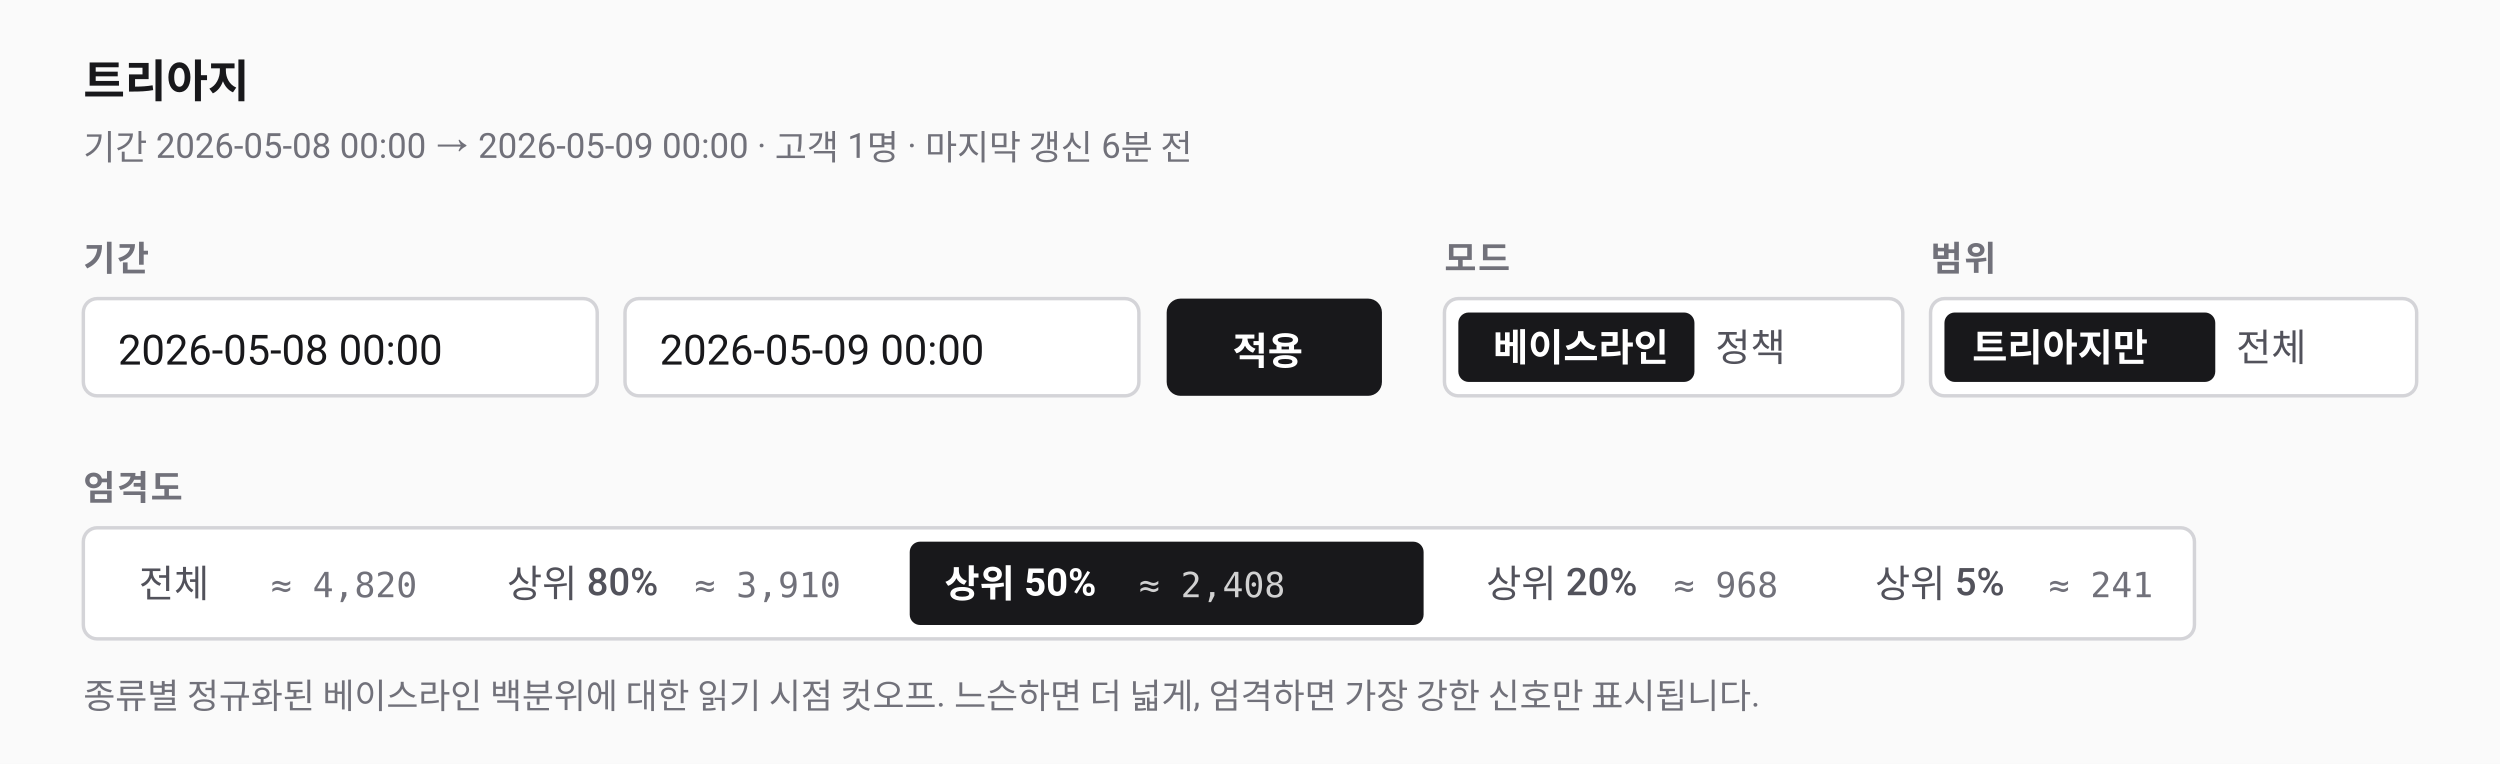
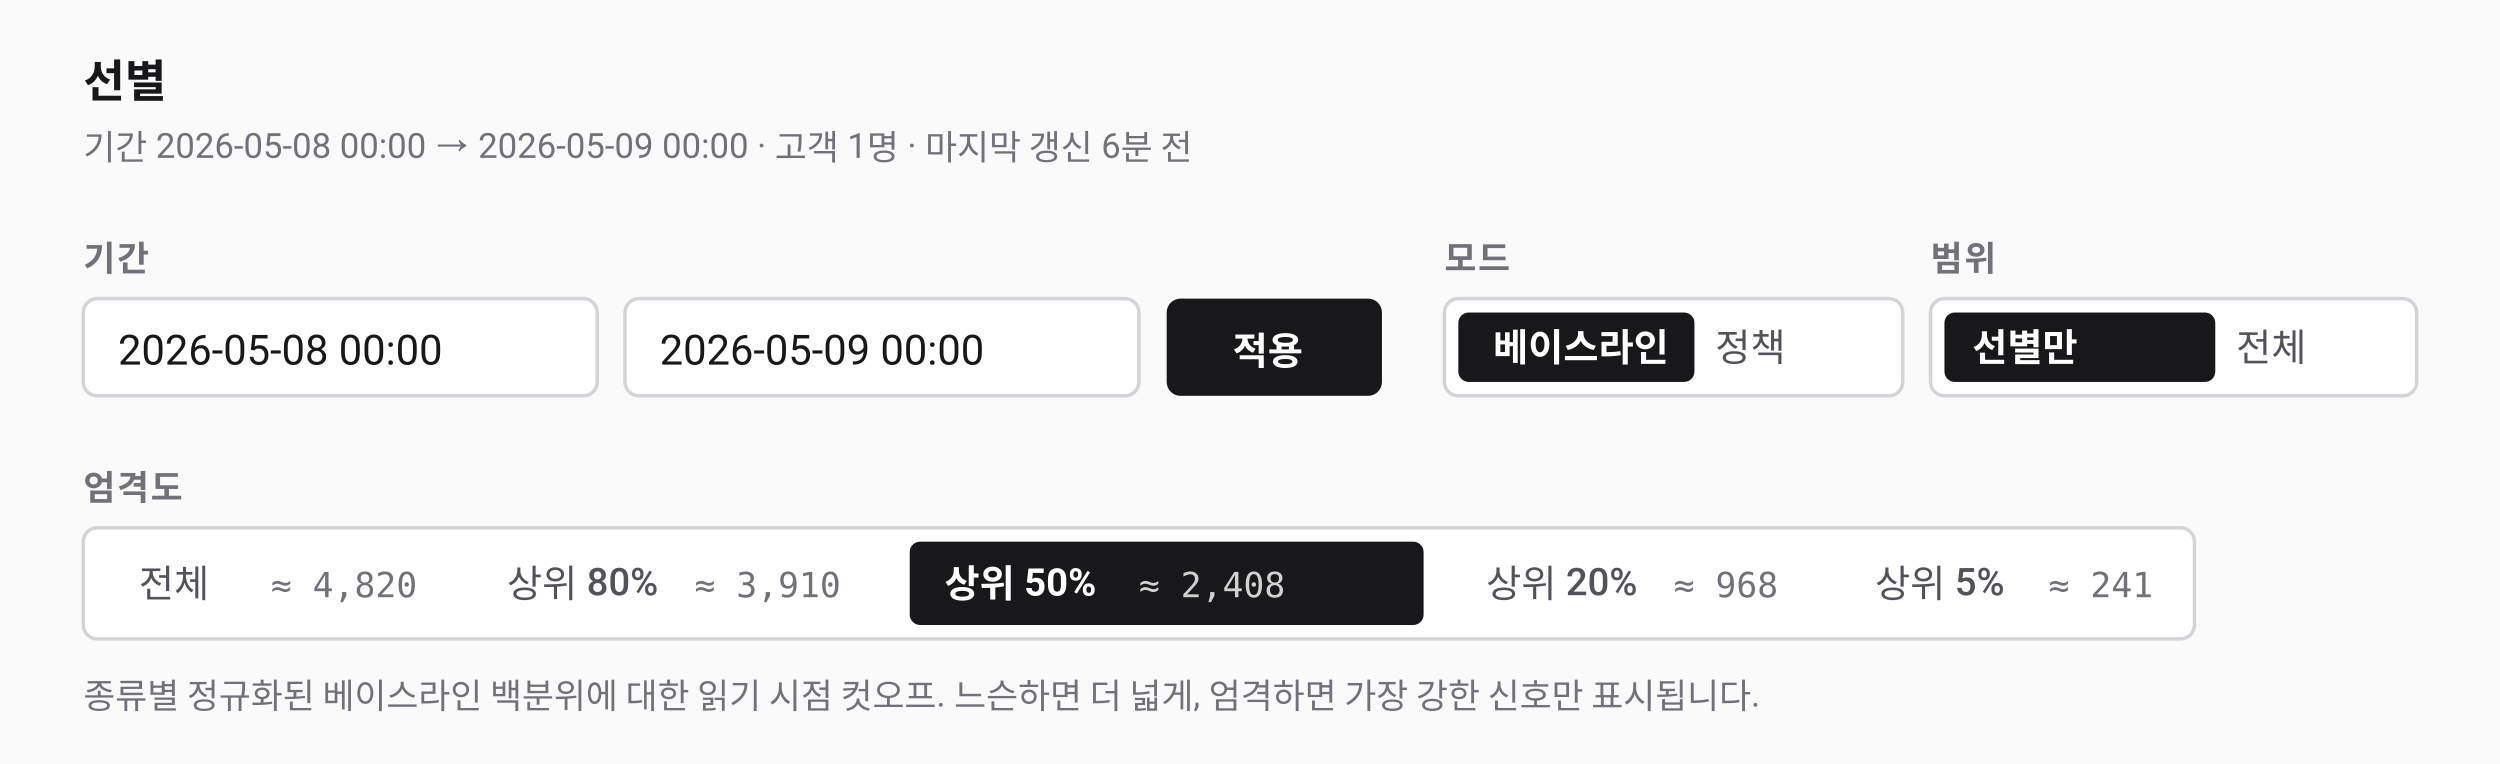
<svg xmlns="http://www.w3.org/2000/svg" viewBox="0 0 720 220" font-family="-apple-system, Segoe UI, Roboto, Helvetica, Arial, sans-serif, AppleSDGothicNeo, NotoSansKR" role="img" aria-labelledby="title desc">
  <style>
    .bg { fill: #fafafa; }
    .panel { fill: #ffffff; stroke: #e5e7eb; stroke-width: 1; }
    .text-title { font-size: 13px; fill: #18181b; font-weight: 700; }
    .text-legend { font-size: 10px; fill: #71717a; font-weight: 600; letter-spacing: 0.5px; }
    .text-input { font-size: 12px; fill: #18181b; }
    .text-chip-active { font-size: 11px; fill: #ffffff; font-weight: 700; }
    .text-chip-inactive { font-size: 11px; fill: #52525b; font-weight: 500; }
    .text-preview-active { font-family: ui-monospace, SFMono-Regular, Menlo, monospace; font-size: 10px; fill: #ffffff; fill-opacity: 0.8; }
    .text-preview-inactive { font-family: ui-monospace, SFMono-Regular, Menlo, monospace; font-size: 10px; fill: #71717a; }
    .text-hint { font-size: 10px; fill: #71717a; }
    .chip-bar { fill: #ffffff; stroke: #d4d4d8; stroke-width: 1; }
    .chip-active { fill: #18181b; }
    .input-box { fill: #ffffff; stroke: #d4d4d8; stroke-width: 1; rx: 4; ry: 4; }
    .btn-primary { fill: #18181b; rx: 4; ry: 4; }
    .btn-primary-text { fill: #ffffff; font-size: 11px; font-weight: 600; }
  </style>
  <rect class="bg" width="720" height="220" />
-   <text x="24" y="28" class="text-title">트리아지</text>
+   <text x="24" y="28" class="text-title">선별</text>
  <text x="24" y="46" class="text-hint">기간 2026-05-08 00:00 → 2026-05-09 00:00 · 고객 1명 · 마지막 갱신 6분 전</text>
  <text x="24" y="78" class="text-legend">기간</text>
  <rect class="input-box" x="24" y="86" width="148" height="28" />
  <text x="34" y="105" class="text-input">2026-05-08 00:00</text>
  <rect class="input-box" x="180" y="86" width="148" height="28" />
  <text x="190" y="105" class="text-input">2026-05-09 00:00</text>
  <rect class="btn-primary" x="336" y="86" width="62" height="28" />
  <text x="355" y="105" class="btn-primary-text">적용</text>
  <text x="416" y="78" class="text-legend">모드</text>
  <rect class="chip-bar" x="416" y="86" width="132" height="28" rx="4" ry="4" />
  <rect class="chip-active" x="420" y="90" width="68" height="20" rx="3" ry="3" />
  <text x="430" y="104" class="text-chip-active">베이스라인</text>
  <text x="494" y="104" class="text-chip-inactive">정책</text>
  <text x="556" y="78" class="text-legend">범위</text>
  <rect class="chip-bar" x="556" y="86" width="140" height="28" rx="4" ry="4" />
  <rect class="chip-active" x="560" y="90" width="78" height="20" rx="3" ry="3" />
-   <text x="568" y="104" class="text-chip-active">트리아지만</text>
+   <text x="568" y="104" class="text-chip-active">선별만</text>
  <text x="644" y="104" class="text-chip-inactive">전체</text>
  <text x="24" y="144" class="text-legend">엄격도</text>
  <rect class="chip-bar" x="24" y="152" width="608" height="32" rx="4" ry="4" />
  <text x="40" y="172" class="text-chip-inactive">전체</text>
  <text x="78" y="172" class="text-preview-inactive">≈ 4,820</text>
  <text x="146" y="172" class="text-chip-inactive">상위 80%</text>
  <text x="200" y="172" class="text-preview-inactive">≈ 3,910</text>
  <rect class="chip-active" x="262" y="156" width="148" height="24" rx="3" ry="3" />
  <text x="272" y="172" class="text-chip-active">상위 50%</text>
  <text x="328" y="172" class="text-preview-active">≈ 2,408</text>
  <text x="428" y="172" class="text-chip-inactive">상위 20%</text>
  <text x="482" y="172" class="text-preview-inactive">≈ 968</text>
  <text x="540" y="172" class="text-chip-inactive">상위 5%</text>
  <text x="590" y="172" class="text-preview-inactive">≈ 241</text>
  <text x="24" y="204" class="text-hint">종류별 정규화된 베이스라인 백분위에 대한 읽기 시점 컷오프. 느슨하면 더 넓게, 엄격하면 가장 강한 신호만 표시됩니다.</text>
</svg>
